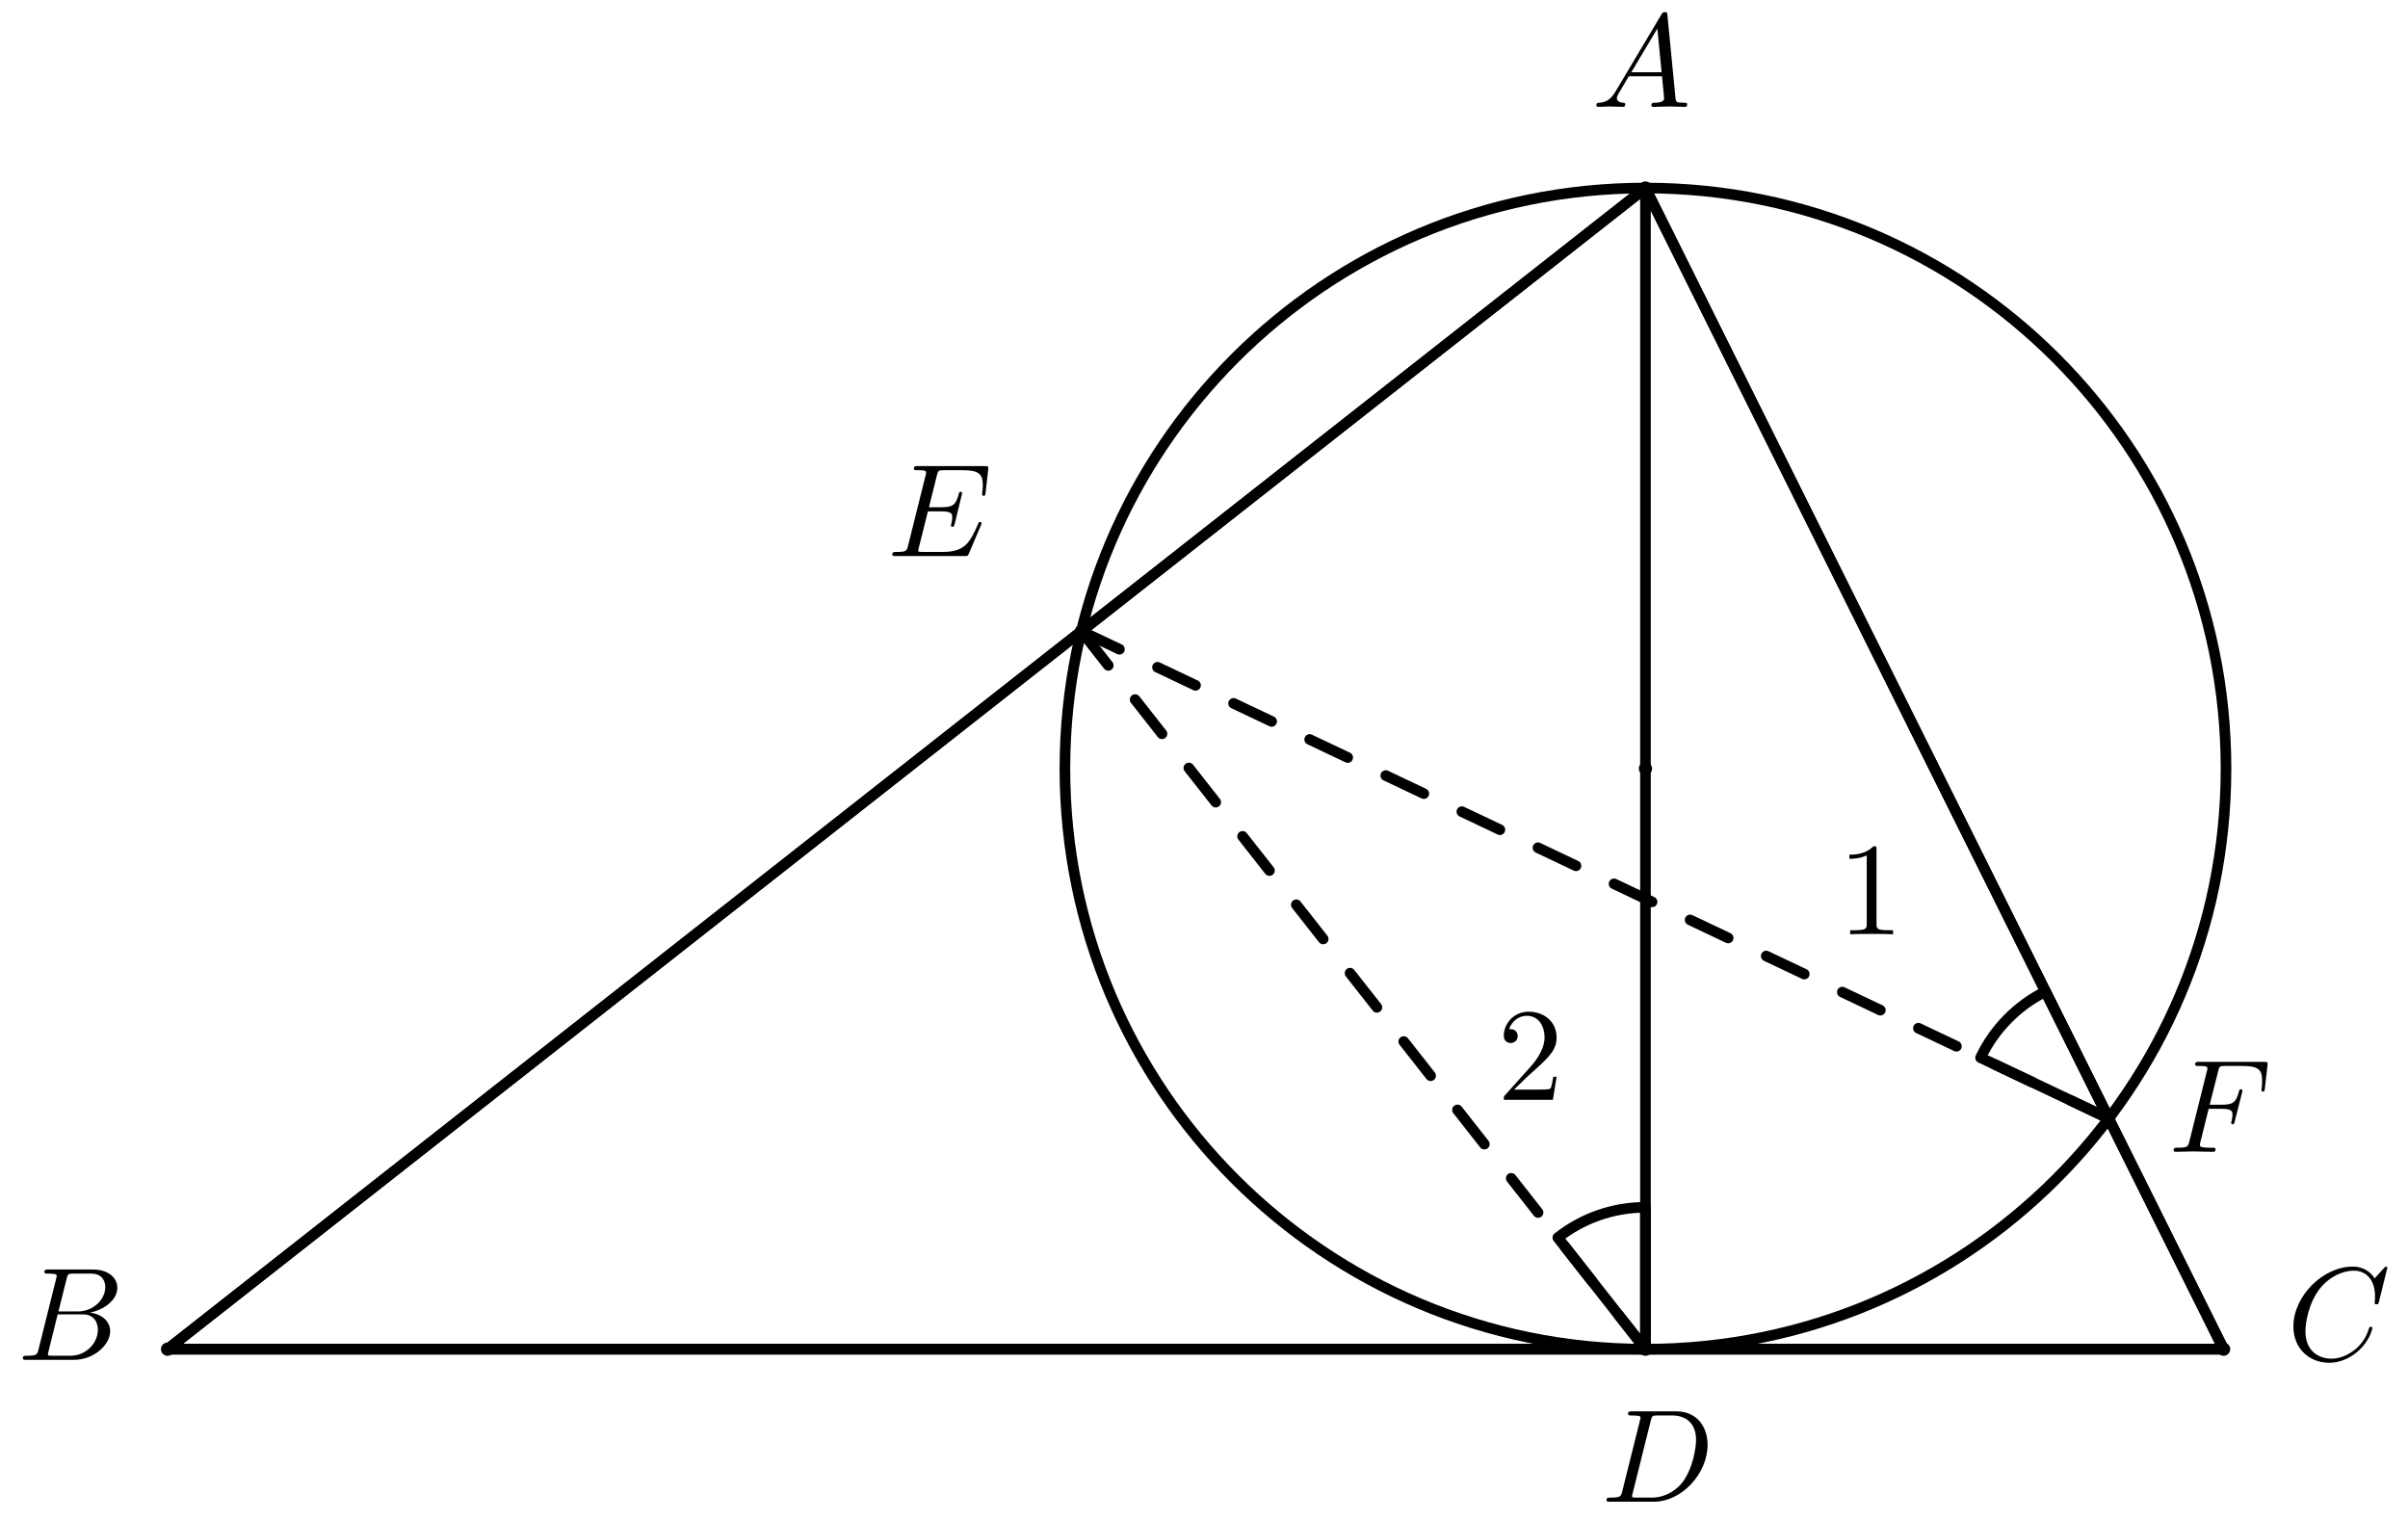
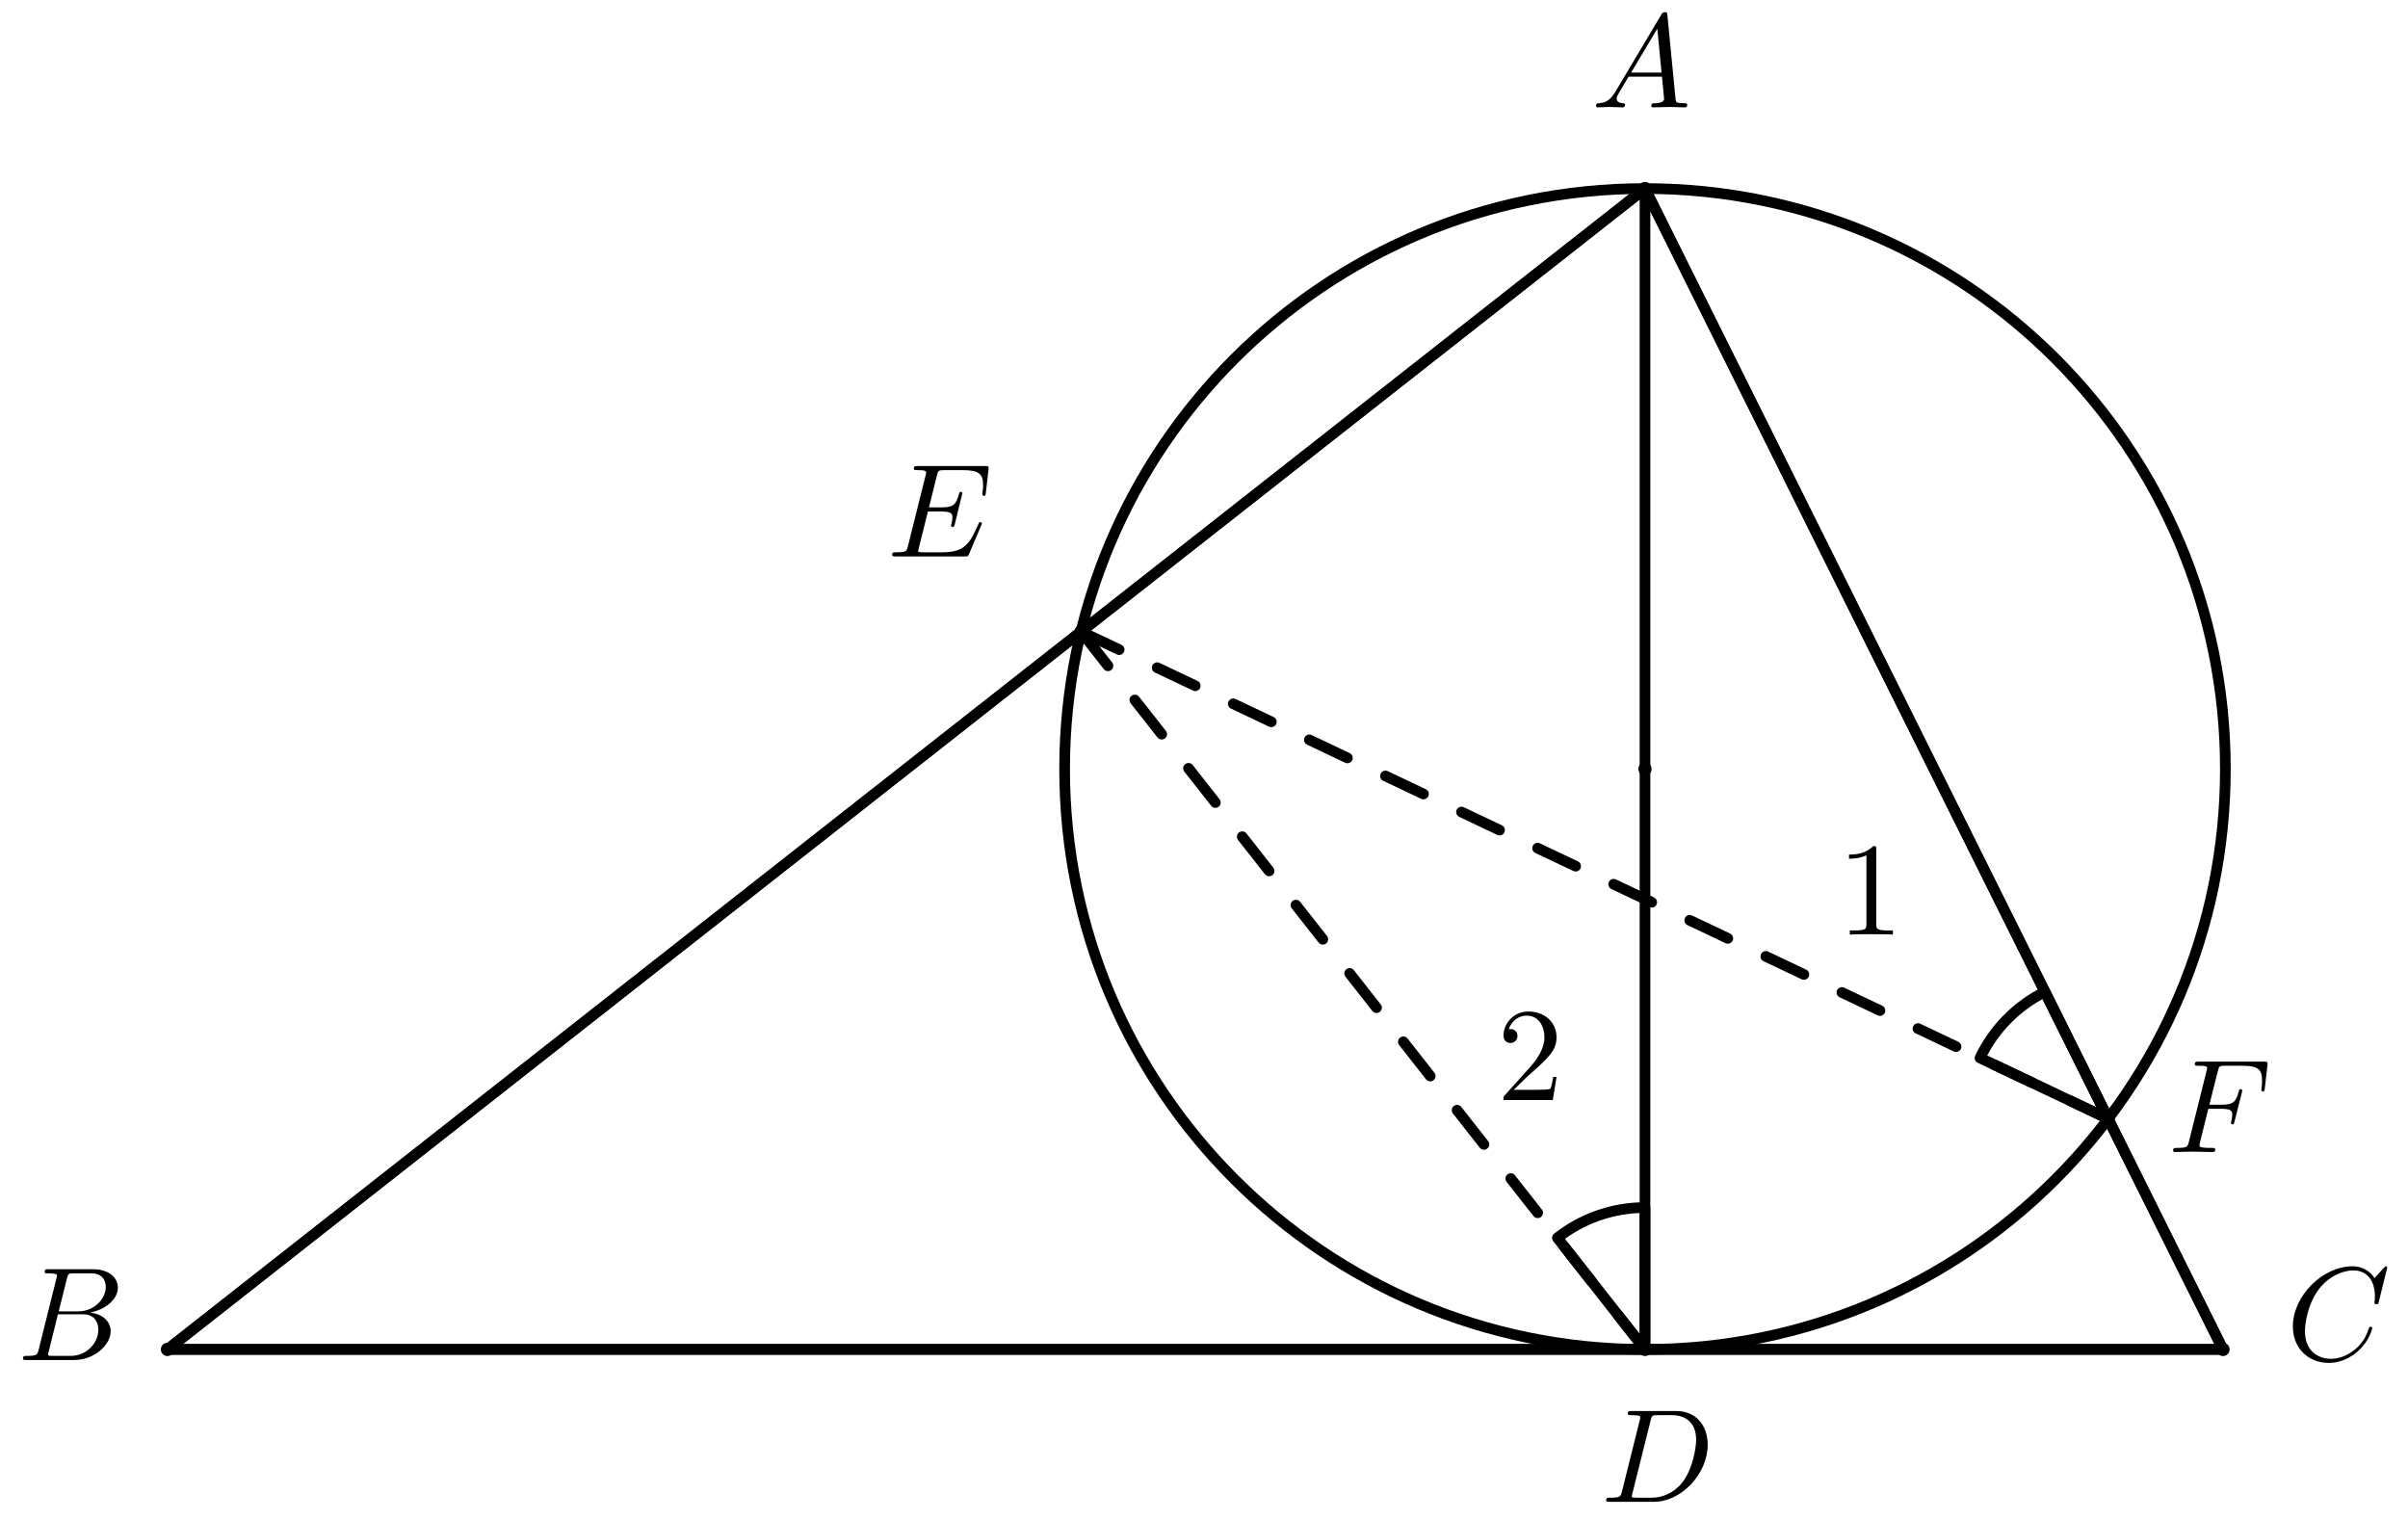
- <svg xmlns="http://www.w3.org/2000/svg" xmlns:xlink="http://www.w3.org/1999/xlink" version="1.1" width="181.346pt" height="114.448pt" viewBox="56.409 53.858 181.346 114.448">
+ <svg xmlns="http://www.w3.org/2000/svg" xmlns:xlink="http://www.w3.org/1999/xlink" version="1.1" width="180.512pt" height="113.936pt" viewBox="56.409 53.858 180.512 113.936">
  <defs>
-     <path id="g1-49" d="M2.929-6.376C2.929-6.615 2.929-6.635 2.7-6.635C2.082-5.998 1.205-5.998 .887-5.998V-5.689C1.086-5.689 1.674-5.689 2.192-5.948V-.787C2.192-.428 2.162-.309 1.265-.309H.946V0C1.295-.03 2.162-.03 2.56-.03S3.826-.03 4.174 0V-.309H3.856C2.959-.309 2.929-.418 2.929-.787V-6.376Z" />
-     <path id="g1-50" d="M1.265-.767L2.321-1.793C3.875-3.168 4.473-3.706 4.473-4.702C4.473-5.838 3.577-6.635 2.361-6.635C1.235-6.635 .498-5.719 .498-4.832C.498-4.274 .996-4.274 1.026-4.274C1.196-4.274 1.544-4.394 1.544-4.802C1.544-5.061 1.365-5.32 1.016-5.32C.936-5.32 .917-5.32 .887-5.31C1.116-5.958 1.654-6.326 2.232-6.326C3.138-6.326 3.567-5.519 3.567-4.702C3.567-3.905 3.068-3.118 2.521-2.501L.608-.369C.498-.259 .498-.239 .498 0H4.194L4.473-1.733H4.224C4.174-1.435 4.105-.996 4.005-.847C3.935-.767 3.278-.767 3.059-.767H1.265Z" />
    <path id="g0-65" d="M1.783-1.146C1.385-.478 .996-.339 .558-.309C.438-.299 .349-.299 .349-.11C.349-.05 .399 0 .478 0C.747 0 1.056-.03 1.335-.03C1.664-.03 2.012 0 2.331 0C2.391 0 2.521 0 2.521-.189C2.521-.299 2.431-.309 2.361-.309C2.132-.329 1.893-.408 1.893-.658C1.893-.777 1.953-.887 2.032-1.026L2.79-2.301H5.29C5.31-2.092 5.45-.737 5.45-.638C5.45-.339 4.932-.309 4.732-.309C4.593-.309 4.493-.309 4.493-.11C4.493 0 4.613 0 4.633 0C5.041 0 5.469-.03 5.878-.03C6.127-.03 6.755 0 7.004 0C7.064 0 7.183 0 7.183-.199C7.183-.309 7.083-.309 6.954-.309C6.336-.309 6.336-.379 6.306-.667L5.699-6.894C5.679-7.093 5.679-7.133 5.509-7.133C5.35-7.133 5.31-7.064 5.25-6.964L1.783-1.146ZM2.979-2.61L4.941-5.898L5.26-2.61H2.979Z" />
    <path id="g0-66" d="M1.594-.777C1.494-.389 1.474-.309 .687-.309C.518-.309 .418-.309 .418-.11C.418 0 .508 0 .687 0H4.244C5.818 0 6.994-1.176 6.994-2.152C6.994-2.869 6.416-3.447 5.45-3.557C6.486-3.746 7.532-4.483 7.532-5.43C7.532-6.167 6.874-6.804 5.679-6.804H2.331C2.142-6.804 2.042-6.804 2.042-6.605C2.042-6.496 2.132-6.496 2.321-6.496C2.341-6.496 2.531-6.496 2.7-6.476C2.879-6.456 2.969-6.446 2.969-6.316C2.969-6.276 2.959-6.247 2.929-6.127L1.594-.777ZM3.098-3.646L3.716-6.117C3.806-6.466 3.826-6.496 4.254-6.496H5.539C6.416-6.496 6.625-5.908 6.625-5.469C6.625-4.593 5.768-3.646 4.553-3.646H3.098ZM2.65-.309C2.511-.309 2.491-.309 2.431-.319C2.331-.329 2.301-.339 2.301-.418C2.301-.448 2.301-.468 2.351-.648L3.039-3.427H4.922C5.878-3.427 6.067-2.69 6.067-2.262C6.067-1.275 5.181-.309 4.005-.309H2.65Z" />
    <path id="g0-67" d="M7.572-6.924C7.572-6.954 7.552-7.024 7.462-7.024C7.432-7.024 7.422-7.014 7.313-6.904L6.615-6.137C6.526-6.276 6.067-7.024 4.961-7.024C2.74-7.024 .498-4.822 .498-2.511C.498-.867 1.674 .219 3.198 .219C4.065 .219 4.822-.179 5.35-.638C6.276-1.455 6.446-2.361 6.446-2.391C6.446-2.491 6.346-2.491 6.326-2.491C6.267-2.491 6.217-2.471 6.197-2.391C6.107-2.102 5.878-1.395 5.191-.817C4.503-.259 3.875-.09 3.357-.09C2.461-.09 1.405-.608 1.405-2.162C1.405-2.73 1.614-4.344 2.61-5.509C3.218-6.217 4.154-6.715 5.041-6.715C6.057-6.715 6.645-5.948 6.645-4.792C6.645-4.394 6.615-4.384 6.615-4.284S6.725-4.184 6.765-4.184C6.894-4.184 6.894-4.204 6.944-4.384L7.572-6.924Z" />
    <path id="g0-68" d="M1.584-.777C1.484-.389 1.465-.309 .677-.309C.508-.309 .399-.309 .399-.12C.399 0 .488 0 .677 0H3.975C6.047 0 8.01-2.102 8.01-4.284C8.01-5.689 7.163-6.804 5.669-6.804H2.321C2.132-6.804 2.022-6.804 2.022-6.615C2.022-6.496 2.112-6.496 2.311-6.496C2.441-6.496 2.62-6.486 2.74-6.476C2.899-6.456 2.959-6.426 2.959-6.316C2.959-6.276 2.949-6.247 2.919-6.127L1.584-.777ZM3.736-6.117C3.826-6.466 3.846-6.496 4.274-6.496H5.34C6.316-6.496 7.143-5.968 7.143-4.653C7.143-4.164 6.944-2.531 6.097-1.435C5.808-1.066 5.021-.309 3.796-.309H2.67C2.531-.309 2.511-.309 2.451-.319C2.351-.329 2.321-.339 2.321-.418C2.321-.448 2.321-.468 2.371-.648L3.736-6.117Z" />
    <path id="g0-69" d="M7.054-2.321C7.073-2.371 7.103-2.441 7.103-2.461C7.103-2.471 7.103-2.57 6.984-2.57C6.894-2.57 6.874-2.511 6.854-2.451C6.207-.976 5.838-.309 4.134-.309H2.68C2.54-.309 2.521-.309 2.461-.319C2.361-.329 2.331-.339 2.331-.418C2.331-.448 2.331-.468 2.381-.648L3.059-3.367H4.045C4.892-3.367 4.892-3.158 4.892-2.909C4.892-2.839 4.892-2.72 4.822-2.421C4.802-2.371 4.792-2.341 4.792-2.311C4.792-2.262 4.832-2.202 4.922-2.202C5.001-2.202 5.031-2.252 5.071-2.401L5.639-4.732C5.639-4.792 5.589-4.842 5.519-4.842C5.43-4.842 5.41-4.782 5.38-4.663C5.171-3.905 4.991-3.676 4.075-3.676H3.138L3.736-6.077C3.826-6.426 3.836-6.466 4.274-6.466H5.679C6.894-6.466 7.193-6.177 7.193-5.36C7.193-5.121 7.193-5.101 7.153-4.832C7.153-4.772 7.143-4.702 7.143-4.653S7.173-4.533 7.263-4.533C7.372-4.533 7.382-4.593 7.402-4.782L7.601-6.506C7.631-6.775 7.582-6.775 7.333-6.775H2.301C2.102-6.775 2.002-6.775 2.002-6.575C2.002-6.466 2.092-6.466 2.281-6.466C2.65-6.466 2.929-6.466 2.929-6.286C2.929-6.247 2.929-6.227 2.879-6.047L1.564-.777C1.465-.389 1.445-.309 .658-.309C.488-.309 .379-.309 .379-.12C.379 0 .468 0 .658 0H5.828C6.057 0 6.067-.01 6.137-.169L7.054-2.321Z" />
    <path id="g0-70" d="M3.019-3.238H3.985C4.732-3.238 4.812-3.078 4.812-2.79C4.812-2.72 4.812-2.6 4.742-2.301C4.722-2.252 4.712-2.212 4.712-2.192C4.712-2.112 4.772-2.072 4.832-2.072C4.932-2.072 4.932-2.102 4.981-2.281L5.529-4.443C5.559-4.553 5.559-4.573 5.559-4.603C5.559-4.623 5.539-4.712 5.44-4.712S5.33-4.663 5.29-4.503C5.081-3.726 4.852-3.547 4.005-3.547H3.098L3.736-6.077C3.826-6.426 3.836-6.466 4.274-6.466H5.589C6.814-6.466 7.044-6.137 7.044-5.37C7.044-5.141 7.044-5.101 7.014-4.832C6.994-4.702 6.994-4.682 6.994-4.653C6.994-4.603 7.024-4.533 7.113-4.533C7.223-4.533 7.233-4.593 7.253-4.782L7.452-6.506C7.482-6.775 7.432-6.775 7.183-6.775H2.301C2.102-6.775 2.002-6.775 2.002-6.575C2.002-6.466 2.092-6.466 2.281-6.466C2.65-6.466 2.929-6.466 2.929-6.286C2.929-6.247 2.929-6.227 2.879-6.047L1.564-.777C1.465-.389 1.445-.309 .658-.309C.488-.309 .379-.309 .379-.12C.379 0 .498 0 .528 0C.817 0 1.554-.03 1.843-.03C2.172-.03 2.999 0 3.328 0C3.417 0 3.537 0 3.537-.189C3.537-.269 3.477-.289 3.477-.299C3.447-.309 3.427-.309 3.198-.309C2.979-.309 2.929-.309 2.68-.329C2.391-.359 2.361-.399 2.361-.528C2.361-.548 2.361-.608 2.401-.757L3.019-3.238Z" />
+     <path id="g1-49" d="M2.929-6.376C2.929-6.615 2.929-6.635 2.7-6.635C2.082-5.998 1.205-5.998 .887-5.998V-5.689C1.086-5.689 1.674-5.689 2.192-5.948V-.787C2.192-.428 2.162-.309 1.265-.309H.946V0C1.295-.03 2.162-.03 2.56-.03S3.826-.03 4.174 0V-.309H3.856C2.959-.309 2.929-.418 2.929-.787V-6.376Z" />
+     <path id="g1-50" d="M1.265-.767L2.321-1.793C3.875-3.168 4.473-3.706 4.473-4.702C4.473-5.838 3.577-6.635 2.361-6.635C1.235-6.635 .498-5.719 .498-4.832C.498-4.274 .996-4.274 1.026-4.274C1.196-4.274 1.544-4.394 1.544-4.802C1.544-5.061 1.365-5.32 1.016-5.32C.936-5.32 .917-5.32 .887-5.31C1.116-5.958 1.654-6.326 2.232-6.326C3.138-6.326 3.567-5.519 3.567-4.702C3.567-3.905 3.068-3.118 2.521-2.501L.608-.369C.498-.259 .498-.239 .498 0H4.194L4.473-1.733H4.224C4.174-1.435 4.105-.996 4.005-.847C3.935-.767 3.278-.767 3.059-.767H1.265Z" />
  </defs>
  <g id="page1">
    <g>
-       <g transform="matrix(0.996264 0 0 0.996264 172.042 155.46)">
+       <g transform="matrix(0.996264 0 0 0.996264 171.478 155.009)">
        <clipPath id="clip1">
-           <path d="M -175.154 113.084L -175.154 -198.929L 137.216 -198.929L 137.216 113.084L -175.154 113.084Z" />
+           <path d="M -174.3 112.532L -174.3 -197.958L 136.547 -197.958L 136.547 112.532L -174.3 112.532Z" />
        </clipPath>
      </g>
-       <g transform="matrix(0.996264 0 0 0.996264 172.042 155.46)">
-         <path clip-path="url(#clip1)" d="M 8.317 -87.77L -103.402 -0L 52.021 0L 8.317 -87.77Z" fill="none" stroke="#000000" stroke-linecap="round" stroke-linejoin="round" stroke-miterlimit="10.037" stroke-width="0.803" />
+       <g transform="matrix(0.996264 0 0 0.996264 171.478 155.009)">
+         <path clip-path="url(#clip1)" d="M 8.276 -87.342L -102.898 -0L 51.767 0L 8.276 -87.342Z" fill="none" stroke="#000000" stroke-linecap="round" stroke-linejoin="round" stroke-miterlimit="10.037" stroke-width="0.803" />
      </g>
-       <g transform="matrix(0.996264 0 0 0.996264 172.042 155.46)">
-         <path clip-path="url(#clip1)" d="M 8.317 -10.722C 5.817 -10.722 3.516 -9.866 1.693 -8.432L 8.317 0L 8.317 -10.722Z" fill="none" stroke="#000000" stroke-linecap="round" stroke-linejoin="round" stroke-miterlimit="10.037" stroke-width="0.803" />
+       <g transform="matrix(0.996264 0 0 0.996264 171.478 155.009)">
+         <path clip-path="url(#clip1)" d="M 8.276 -10.67C 5.788 -10.67 3.499 -9.818 1.685 -8.391L 8.276 0L 8.276 -10.67Z" fill="none" stroke="#000000" stroke-linecap="round" stroke-linejoin="round" stroke-miterlimit="10.037" stroke-width="0.803" />
      </g>
-       <g transform="matrix(0.996264 0 0 0.996264 172.042 155.46)">
-         <path clip-path="url(#clip1)" d="M 38.557 -27.038C 36.413 -25.968 34.678 -24.201 33.648 -22.034L 43.338 -17.438L 38.557 -27.038Z" fill="none" stroke="#000000" stroke-linecap="round" stroke-linejoin="round" stroke-miterlimit="10.037" stroke-width="0.803" />
+       <g transform="matrix(0.996264 0 0 0.996264 171.478 155.009)">
+         <path clip-path="url(#clip1)" d="M 38.369 -26.906C 36.236 -25.842 34.508 -24.083 33.484 -21.927L 43.126 -17.353L 38.369 -26.906Z" fill="none" stroke="#000000" stroke-linecap="round" stroke-linejoin="round" stroke-miterlimit="10.037" stroke-width="0.803" />
      </g>
-       <g transform="matrix(0.996264 0 0 0.996264 172.042 155.46)">
-         <path clip-path="url(#clip1)" d="M 8.317 -87.77L -103.402 -0" fill="none" stroke="#000000" stroke-linecap="round" stroke-linejoin="round" stroke-miterlimit="10.037" stroke-width="0.803" />
+       <g transform="matrix(0.996264 0 0 0.996264 171.478 155.009)">
+         <path clip-path="url(#clip1)" d="M 8.276 -87.342L -102.898 -0" fill="none" stroke="#000000" stroke-linecap="round" stroke-linejoin="round" stroke-miterlimit="10.037" stroke-width="0.803" />
      </g>
-       <g transform="matrix(0.996264 0 0 0.996264 172.042 155.46)">
-         <path clip-path="url(#clip1)" d="M -103.402 -0L 52.021 0" fill="none" stroke="#000000" stroke-linecap="round" stroke-linejoin="round" stroke-miterlimit="10.037" stroke-width="0.803" />
+       <g transform="matrix(0.996264 0 0 0.996264 171.478 155.009)">
+         <path clip-path="url(#clip1)" d="M -102.898 -0L 51.767 0" fill="none" stroke="#000000" stroke-linecap="round" stroke-linejoin="round" stroke-miterlimit="10.037" stroke-width="0.803" />
      </g>
-       <g transform="matrix(0.996264 0 0 0.996264 172.042 155.46)">
-         <path clip-path="url(#clip1)" d="M 52.021 0L 8.317 -87.77" fill="none" stroke="#000000" stroke-linecap="round" stroke-linejoin="round" stroke-miterlimit="10.037" stroke-width="0.803" />
+       <g transform="matrix(0.996264 0 0 0.996264 171.478 155.009)">
+         <path clip-path="url(#clip1)" d="M 51.767 0L 8.276 -87.342" fill="none" stroke="#000000" stroke-linecap="round" stroke-linejoin="round" stroke-miterlimit="10.037" stroke-width="0.803" />
      </g>
-       <g transform="matrix(0.996264 0 0 0.996264 172.042 155.46)">
-         <path clip-path="url(#clip1)" d="M 8.317 -87.77L 8.317 0" fill="none" stroke="#000000" stroke-linecap="round" stroke-linejoin="round" stroke-miterlimit="10.037" stroke-width="0.803" />
+       <g transform="matrix(0.996264 0 0 0.996264 171.478 155.009)">
+         <path clip-path="url(#clip1)" d="M 8.276 -87.342L 8.276 0" fill="none" stroke="#000000" stroke-linecap="round" stroke-linejoin="round" stroke-miterlimit="10.037" stroke-width="0.803" />
      </g>
-       <g transform="matrix(0.996264 0 0 0.996264 172.042 155.46)">
-         <path clip-path="url(#clip1)" d="M 52.202 -43.885C 52.202 -68.122 32.554 -87.77 8.317 -87.77C -15.92 -87.77 -35.568 -68.122 -35.568 -43.885C -35.568 -19.648 -15.92 -0 8.317 0C 32.554 0 52.202 -19.648 52.202 -43.885Z" fill="none" stroke="#000000" stroke-linecap="round" stroke-linejoin="round" stroke-miterlimit="10.037" stroke-width="0.803" />
+       <g transform="matrix(0.996264 0 0 0.996264 171.478 155.009)">
+         <path clip-path="url(#clip1)" d="M 51.947 -43.671C 51.947 -67.79 32.395 -87.342 8.276 -87.342C -15.842 -87.342 -35.394 -67.79 -35.394 -43.671C -35.394 -19.552 -15.842 -0 8.276 0C 32.395 0 51.947 -19.552 51.947 -43.671Z" fill="none" stroke="#000000" stroke-linecap="round" stroke-linejoin="round" stroke-miterlimit="10.037" stroke-width="0.803" />
      </g>
-       <g transform="matrix(0.996264 0 0 0.996264 172.042 155.46)">
-         <path clip-path="url(#clip1)" d="M -34.321 -54.272L 8.317 0" fill="none" stroke="#000000" stroke-dasharray="3.287,3.287" stroke-linecap="round" stroke-linejoin="round" stroke-miterlimit="10.037" stroke-width="0.803" />
+       <g transform="matrix(0.996264 0 0 0.996264 171.478 155.009)">
+         <path clip-path="url(#clip1)" d="M -34.153 -54.008L 8.276 0" fill="none" stroke="#000000" stroke-dasharray="3.271,3.271" stroke-linecap="round" stroke-linejoin="round" stroke-miterlimit="10.037" stroke-width="0.803" />
      </g>
-       <g transform="matrix(0.996264 0 0 0.996264 172.042 155.46)">
-         <path clip-path="url(#clip1)" d="M -34.321 -54.272L 43.338 -17.438" fill="none" stroke="#000000" stroke-dasharray="3.183,3.183" stroke-linecap="round" stroke-linejoin="round" stroke-miterlimit="10.037" stroke-width="0.803" />
+       <g transform="matrix(0.996264 0 0 0.996264 171.478 155.009)">
+         <path clip-path="url(#clip1)" d="M -34.153 -54.008L 43.126 -17.353" fill="none" stroke="#000000" stroke-dasharray="3.168,3.168" stroke-linecap="round" stroke-linejoin="round" stroke-miterlimit="10.037" stroke-width="0.803" />
      </g>
-       <g transform="matrix(0.996264 0 0 0.996264 172.042 155.46)">
-         <circle clip-path="url(#clip1)" cx="8.317" cy="-87.77" fill="#000000" r="0.5" />
+       <g transform="matrix(0.996264 0 0 0.996264 171.478 155.009)">
+         <circle clip-path="url(#clip1)" cx="8.276" cy="-87.342" fill="#000000" r="0.5" />
      </g>
-       <g transform="matrix(0.996264 0 0 0.996264 172.042 155.46)">
-         <circle clip-path="url(#clip1)" cx="-103.402" cy="-0" fill="#000000" r="0.5" />
+       <g transform="matrix(0.996264 0 0 0.996264 171.478 155.009)">
+         <circle clip-path="url(#clip1)" cx="-102.898" cy="-0" fill="#000000" r="0.5" />
      </g>
-       <g transform="matrix(0.996264 0 0 0.996264 172.042 155.46)">
-         <circle clip-path="url(#clip1)" cx="52.021" cy="-0" fill="#000000" r="0.5" />
+       <g transform="matrix(0.996264 0 0 0.996264 171.478 155.009)">
+         <circle clip-path="url(#clip1)" cx="51.767" cy="-0" fill="#000000" r="0.5" />
      </g>
-       <g transform="matrix(0.996264 0 0 0.996264 172.042 155.46)">
-         <circle clip-path="url(#clip1)" cx="8.317" cy="-0" fill="#000000" r="0.5" />
+       <g transform="matrix(0.996264 0 0 0.996264 171.478 155.009)">
+         <circle clip-path="url(#clip1)" cx="8.276" cy="-0" fill="#000000" r="0.5" />
      </g>
-       <g transform="matrix(0.996264 0 0 0.996264 172.042 155.46)">
-         <circle clip-path="url(#clip1)" cx="8.317" cy="-43.885" fill="#000000" r="0.5" />
+       <g transform="matrix(0.996264 0 0 0.996264 171.478 155.009)">
+         <circle clip-path="url(#clip1)" cx="8.276" cy="-43.671" fill="#000000" r="0.5" />
      </g>
-       <g transform="matrix(0.996264 0 0 0.996264 172.042 155.46)">
-         <circle clip-path="url(#clip1)" cx="-34.321" cy="-54.272" fill="#000000" r="0.5" />
+       <g transform="matrix(0.996264 0 0 0.996264 171.478 155.009)">
+         <circle clip-path="url(#clip1)" cx="-34.153" cy="-54.008" fill="#000000" r="0.5" />
      </g>
-       <g transform="matrix(0.996264 0 0 0.996264 172.042 155.46)">
-         <circle clip-path="url(#clip1)" cx="43.338" cy="-17.438" fill="#000000" r="0.5" />
+       <g transform="matrix(0.996264 0 0 0.996264 171.478 155.009)">
+         <circle clip-path="url(#clip1)" cx="43.126" cy="-17.353" fill="#000000" r="0.5" />
      </g>
    </g>
-     <use x="176.284" y="61.906" xlink:href="#g0-65" />
-     <use x="57.713" y="156.264" xlink:href="#g0-66" />
-     <use x="228.626" y="156.264" xlink:href="#g0-67" />
-     <use x="176.996" y="166.946" xlink:href="#g0-68" />
-     <use x="123.23" y="95.733" xlink:href="#g0-69" />
-     <use x="219.724" y="140.597" xlink:href="#g0-70" />
-     <use x="169.163" y="136.68" xlink:href="#g1-50" />
-     <use x="194.8" y="124.218" xlink:href="#g1-49" />
+     <use x="175.705" y="61.906" xlink:href="#g0-65" />
+     <use x="57.713" y="155.804" xlink:href="#g0-66" />
+     <use x="227.792" y="155.804" xlink:href="#g0-67" />
+     <use x="176.414" y="166.434" xlink:href="#g0-68" />
+     <use x="122.91" y="95.567" xlink:href="#g0-69" />
+     <use x="218.934" y="140.213" xlink:href="#g0-70" />
+     <use x="168.619" y="136.315" xlink:href="#g1-50" />
+     <use x="194.131" y="123.914" xlink:href="#g1-49" />
  </g>
</svg>
